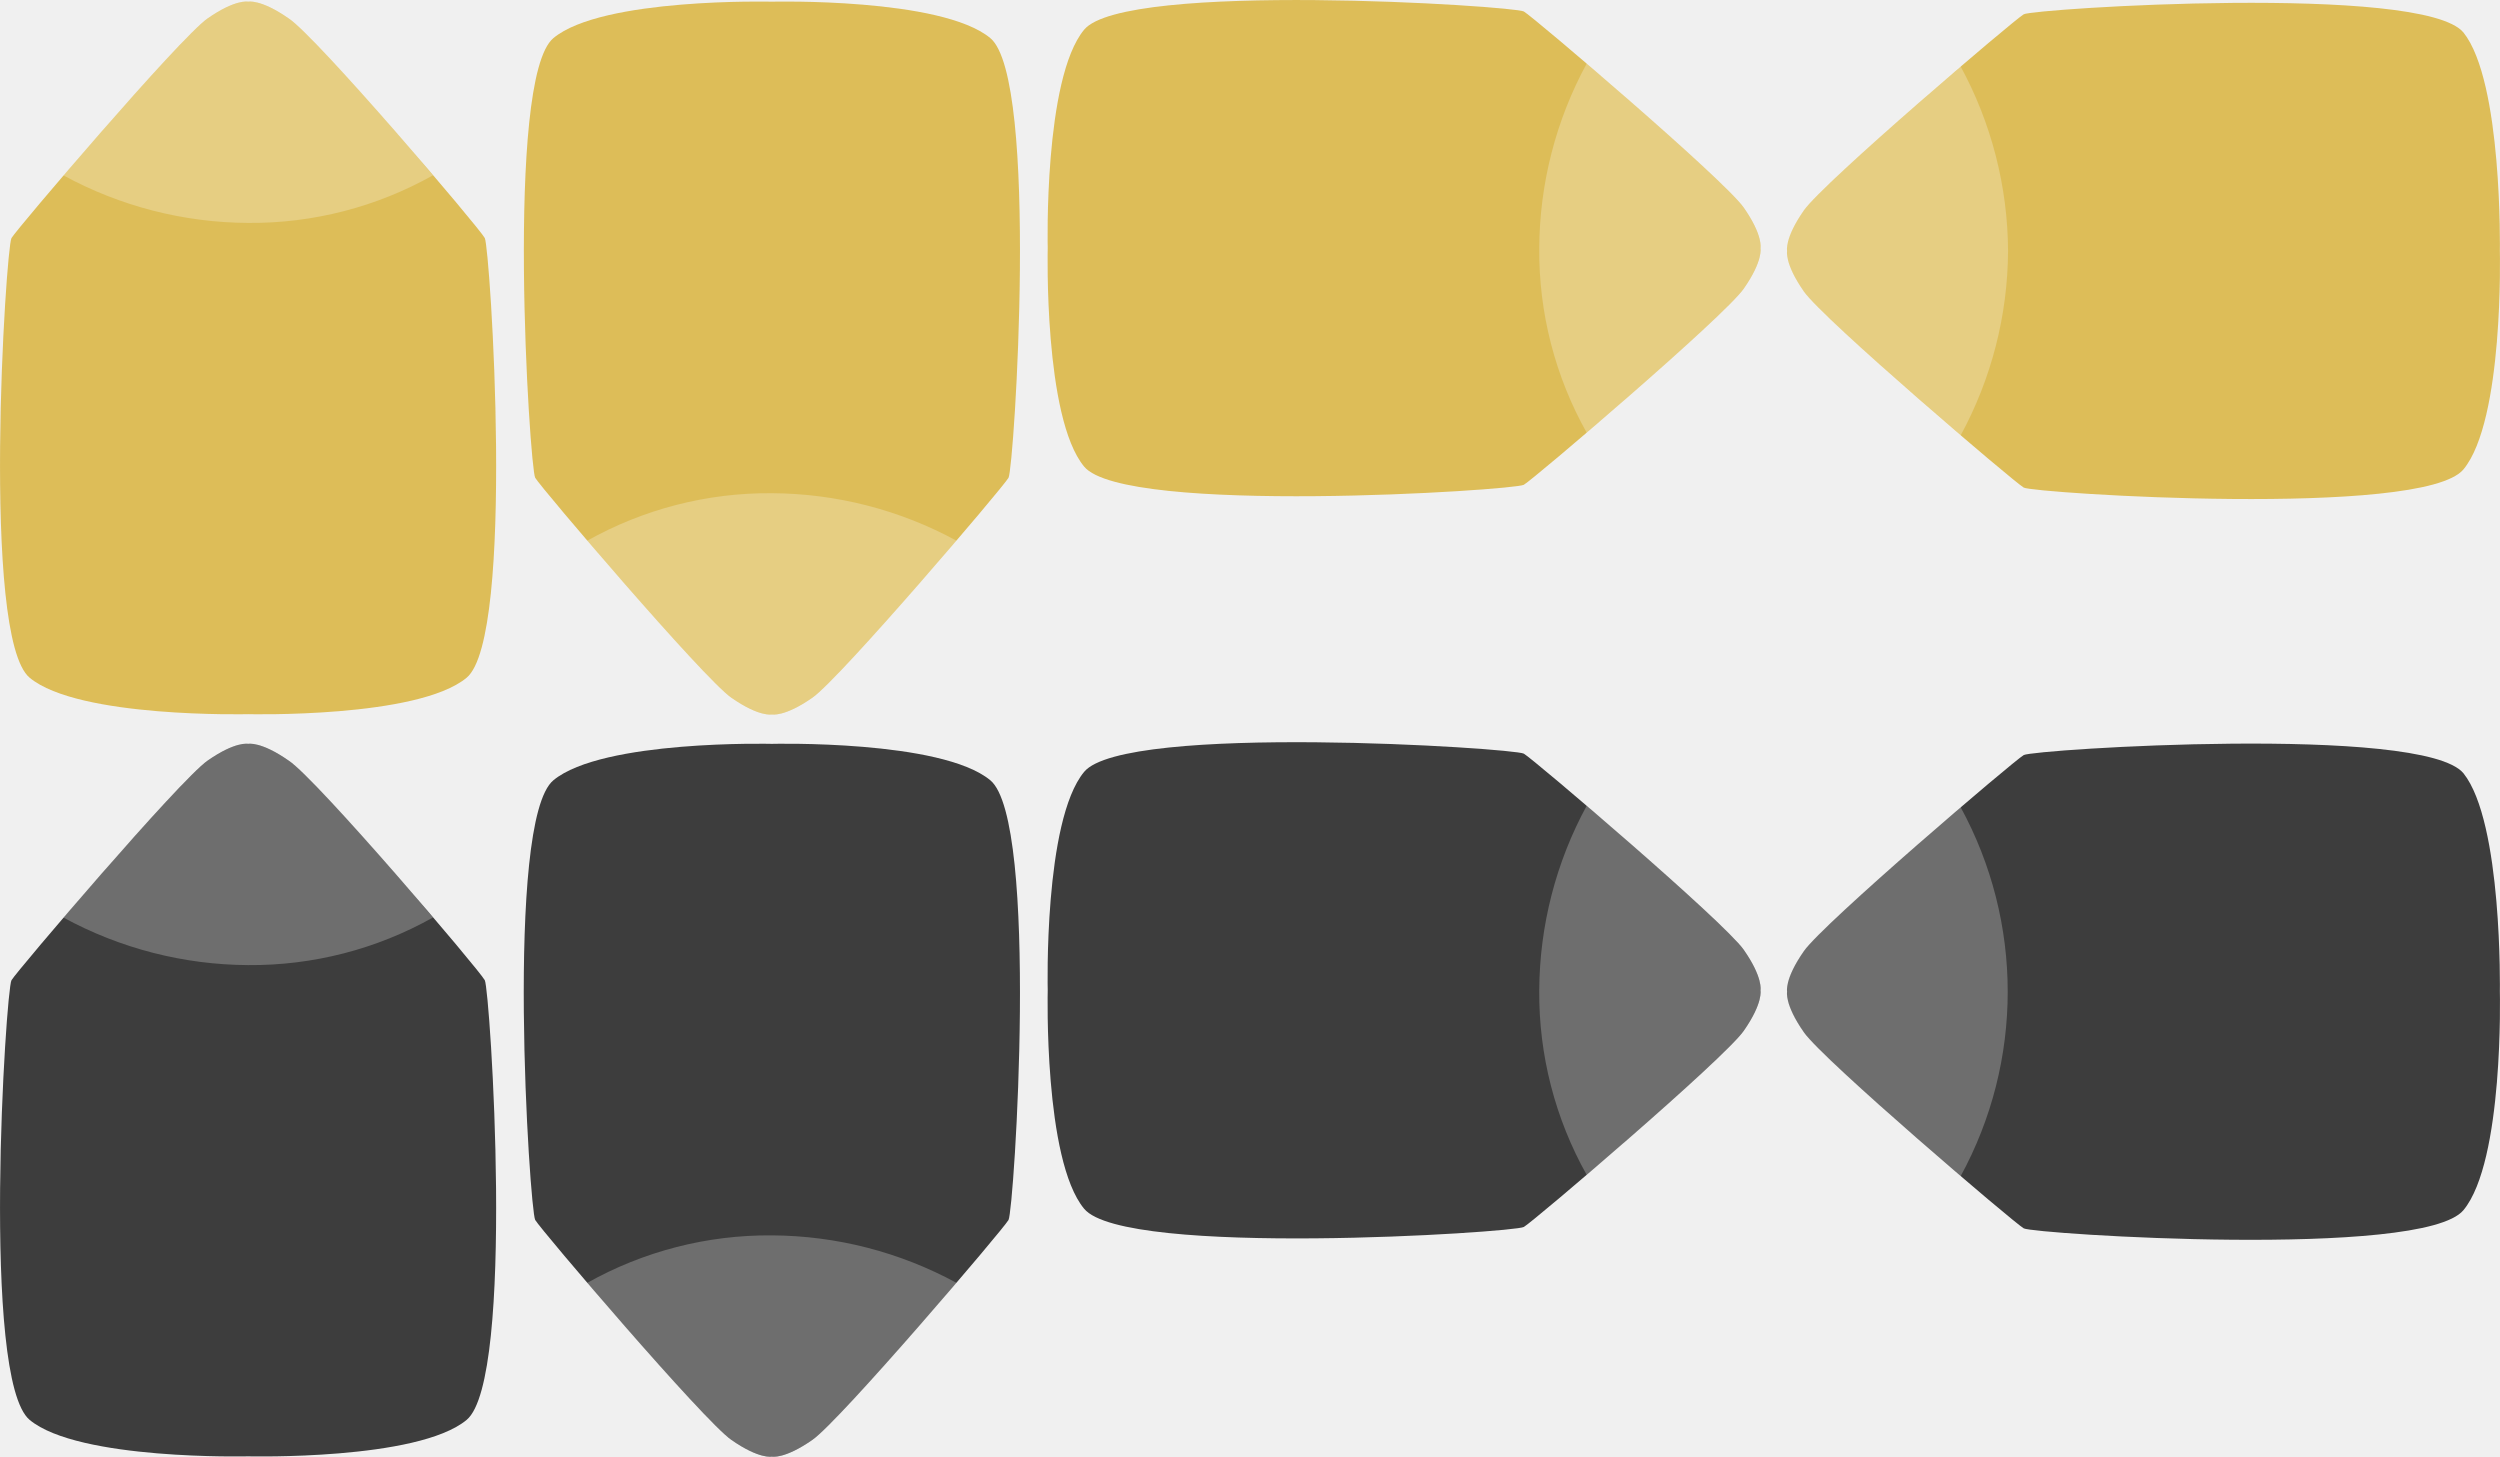
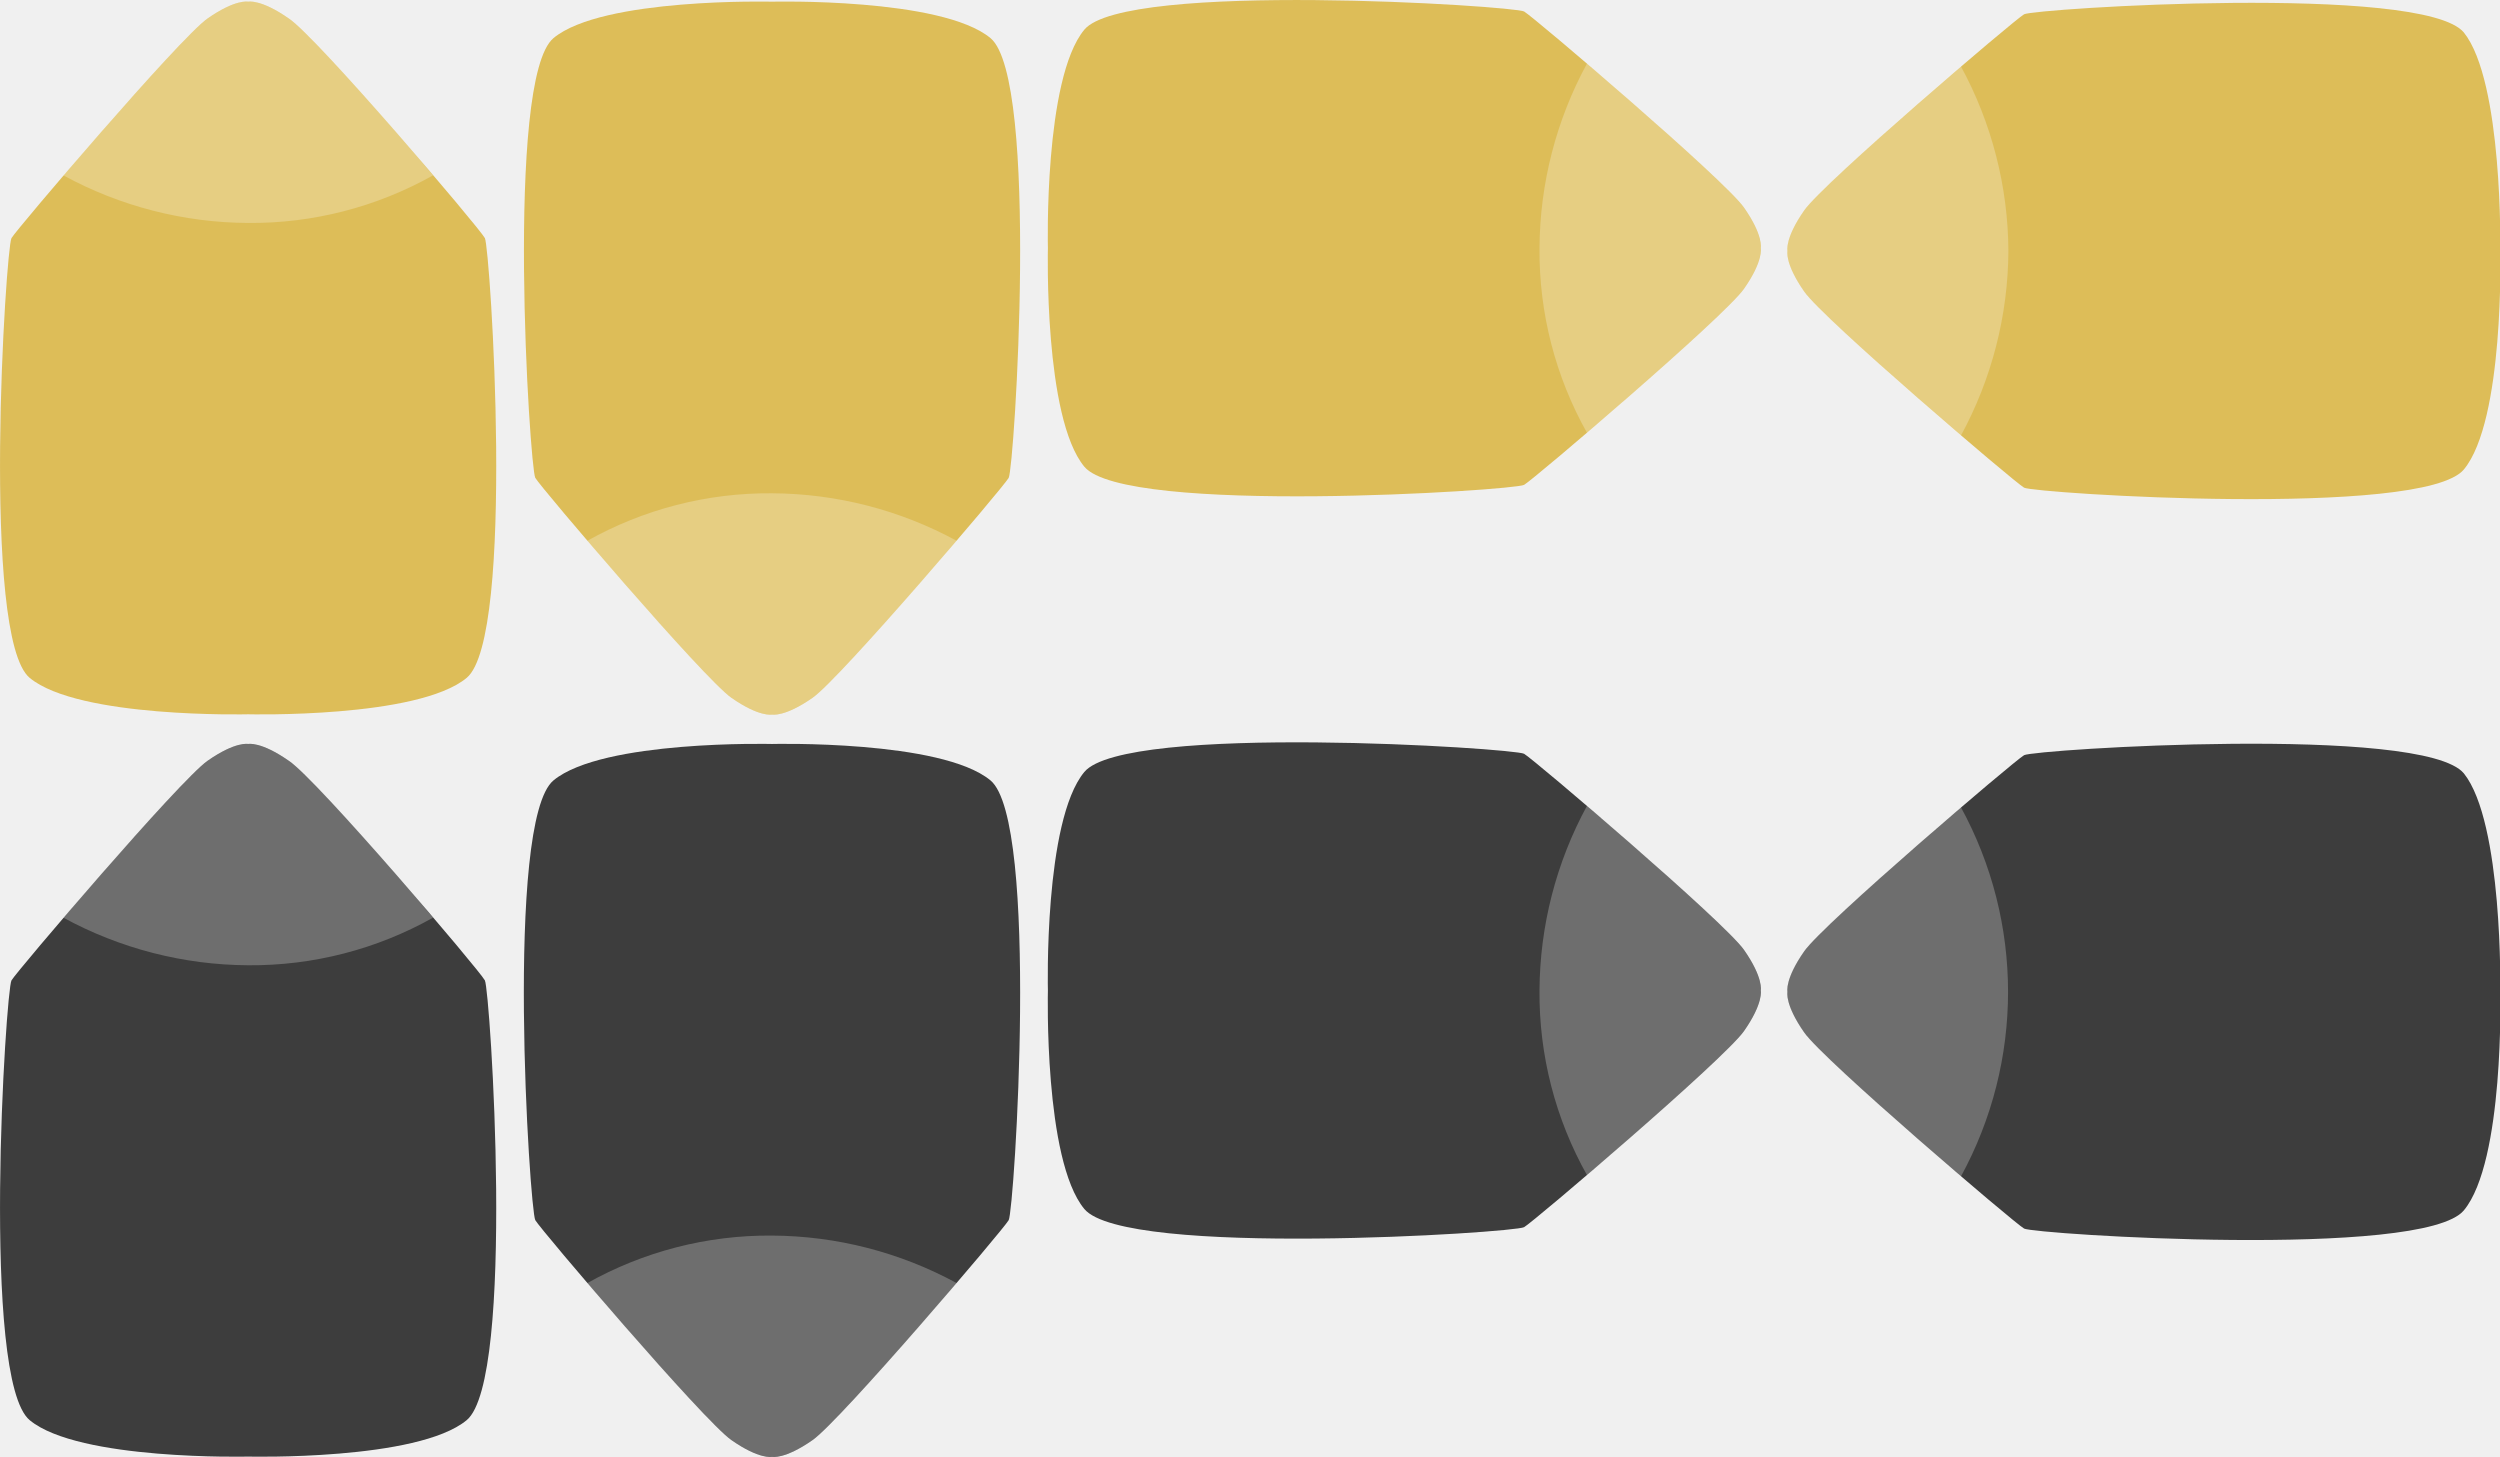
- <svg xmlns="http://www.w3.org/2000/svg" viewBox="0 0 178.53 104.03">
+ <svg xmlns="http://www.w3.org/2000/svg" width="178.5" height="104" viewBox="0 0 178.5 104">
  <defs>
    <style>.cls-1{fill:#ddbd58;}.cls-2{fill:#fff;opacity:0.25;isolation:isolate;}.cls-3{fill:#3d3d3d;}</style>
  </defs>
  <g id="Ebene_2" data-name="Ebene 2">
    <g id="Ebene_1-2" data-name="Ebene 1">
      <g id="Layer_1" data-name="Layer 1">
        <path class="cls-1" d="M124.52,20.62c1.4-2,1.2-2.9,1.2-2.9s.2-.9-1.2-2.9-15-13.6-15.7-14-28.5-2.2-31.4,1.3-2.6,15.6-2.6,15.6-.3,12.1,2.6,15.6,30.7,1.7,31.4,1.3S123.12,22.62,124.52,20.62Z" />
        <path class="cls-2" d="M124.52,20.62c1.4-2,1.2-2.9,1.2-2.9s.2-.9-1.2-2.9c-.9-1.3-6.9-6.6-11.2-10.3a27.89,27.89,0,0,0-3.4,13.2,26.5,26.5,0,0,0,3.4,13.2C117.62,27.22,123.62,21.92,124.52,20.62Z" />
        <path class="cls-1" d="M20.62,1.32c-2-1.4-2.9-1.2-2.9-1.2s-.9-.2-2.9,1.2S1.22,16.32.82,17s-2.2,28.5,1.3,31.4S17.72,51,17.72,51s12.1.3,15.6-2.6S35,17.72,34.62,17,22.62,2.62,20.62,1.32Z" />
        <path class="cls-2" d="M20.62,1.32c-2-1.4-2.9-1.2-2.9-1.2s-.9-.2-2.9,1.2c-1.3.9-6.6,6.9-10.3,11.2a27.89,27.89,0,0,0,13.2,3.4,26.5,26.5,0,0,0,13.2-3.4C27.22,8.12,21.92,2.12,20.62,1.32Z" />
        <path class="cls-1" d="M52.22,49.82c2,1.4,2.9,1.2,2.9,1.2s.9.2,2.9-1.2,13.6-15,14-15.7,2.2-28.5-1.3-31.4S55.12.12,55.12.12,43-.18,39.52,2.72s-1.7,30.7-1.3,31.4S50.22,48.42,52.22,49.82Z" />
        <path class="cls-2" d="M52.22,49.82c2,1.4,2.9,1.2,2.9,1.2s.9.2,2.9-1.2c1.3-.9,6.6-6.9,10.3-11.2a27.89,27.89,0,0,0-13.2-3.4,26.5,26.5,0,0,0-13.2,3.4C45.62,42.92,50.92,48.92,52.22,49.82Z" />
        <path class="cls-1" d="M175.92,2.32c-2.9-3.5-30.7-1.7-31.4-1.3s-14.3,12-15.7,14-1.2,2.9-1.2,2.9-.2.9,1.2,2.9,15,13.6,15.7,14,28.5,2.2,31.4-1.3,2.6-15.6,2.6-15.6S178.72,5.82,175.92,2.32Z" />
        <path class="cls-2" d="M140,4.72c-4.3,3.7-10.3,9-11.2,10.3-1.4,2-1.2,2.9-1.2,2.9s-.2.9,1.2,2.9c.9,1.3,6.9,6.6,11.2,10.3a27.89,27.89,0,0,0,3.4-13.2A27.89,27.89,0,0,0,140,4.72Z" />
        <path class="cls-3" d="M124.52,73.62c1.4-2,1.2-2.9,1.2-2.9s.2-.9-1.2-2.9-15-13.6-15.7-14-28.5-2.2-31.4,1.3-2.6,15.6-2.6,15.6-.3,12.1,2.6,15.6,30.7,1.7,31.4,1.3S123.12,75.62,124.52,73.62Z" />
        <path class="cls-2" d="M124.52,73.62c1.4-2,1.2-2.9,1.2-2.9s.2-.9-1.2-2.9c-.9-1.3-6.9-6.6-11.2-10.3a27.89,27.89,0,0,0-3.4,13.2,26.5,26.5,0,0,0,3.4,13.2C117.62,80.22,123.62,74.92,124.52,73.62Z" />
        <path class="cls-3" d="M20.62,54.32c-2-1.4-2.9-1.2-2.9-1.2s-.9-.2-2.9,1.2S1.22,69.32.82,70s-2.2,28.5,1.3,31.4,15.6,2.6,15.6,2.6,12.1.3,15.6-2.6S35,70.72,34.62,70,22.62,55.62,20.62,54.32Z" />
        <path class="cls-2" d="M20.62,54.32c-2-1.4-2.9-1.2-2.9-1.2s-.9-.2-2.9,1.2c-1.3.9-6.6,6.9-10.3,11.2a27.89,27.89,0,0,0,13.2,3.4,26.5,26.5,0,0,0,13.2-3.4C27.22,61.12,21.92,55.12,20.62,54.32Z" />
        <path class="cls-3" d="M52.22,102.82c2,1.4,2.9,1.2,2.9,1.2s.9.2,2.9-1.2,13.6-15,14-15.7,2.2-28.5-1.3-31.4-15.6-2.6-15.6-2.6-12.1-.3-15.6,2.6-1.7,30.7-1.3,31.4S50.22,101.42,52.22,102.82Z" />
        <path class="cls-2" d="M52.22,102.82c2,1.4,2.9,1.2,2.9,1.2s.9.2,2.9-1.2c1.3-.9,6.6-6.9,10.3-11.2a27.89,27.89,0,0,0-13.2-3.4,26.5,26.5,0,0,0-13.2,3.4C45.62,95.92,50.92,101.92,52.22,102.82Z" />
        <path class="cls-3" d="M175.92,55.22c-2.9-3.5-30.7-1.7-31.4-1.3s-14.3,12-15.7,14-1.2,2.9-1.2,2.9-.2.9,1.2,2.9,15,13.6,15.7,14,28.5,2.2,31.4-1.3,2.6-15.6,2.6-15.6S178.72,58.72,175.92,55.22Z" />
        <path class="cls-2" d="M140,57.62c-4.3,3.7-10.3,9-11.2,10.3-1.4,2-1.2,2.9-1.2,2.9s-.2.9,1.2,2.9c.9,1.3,6.9,6.6,11.2,10.3A27.5,27.5,0,0,0,140,57.62Z" />
      </g>
    </g>
  </g>
</svg>
